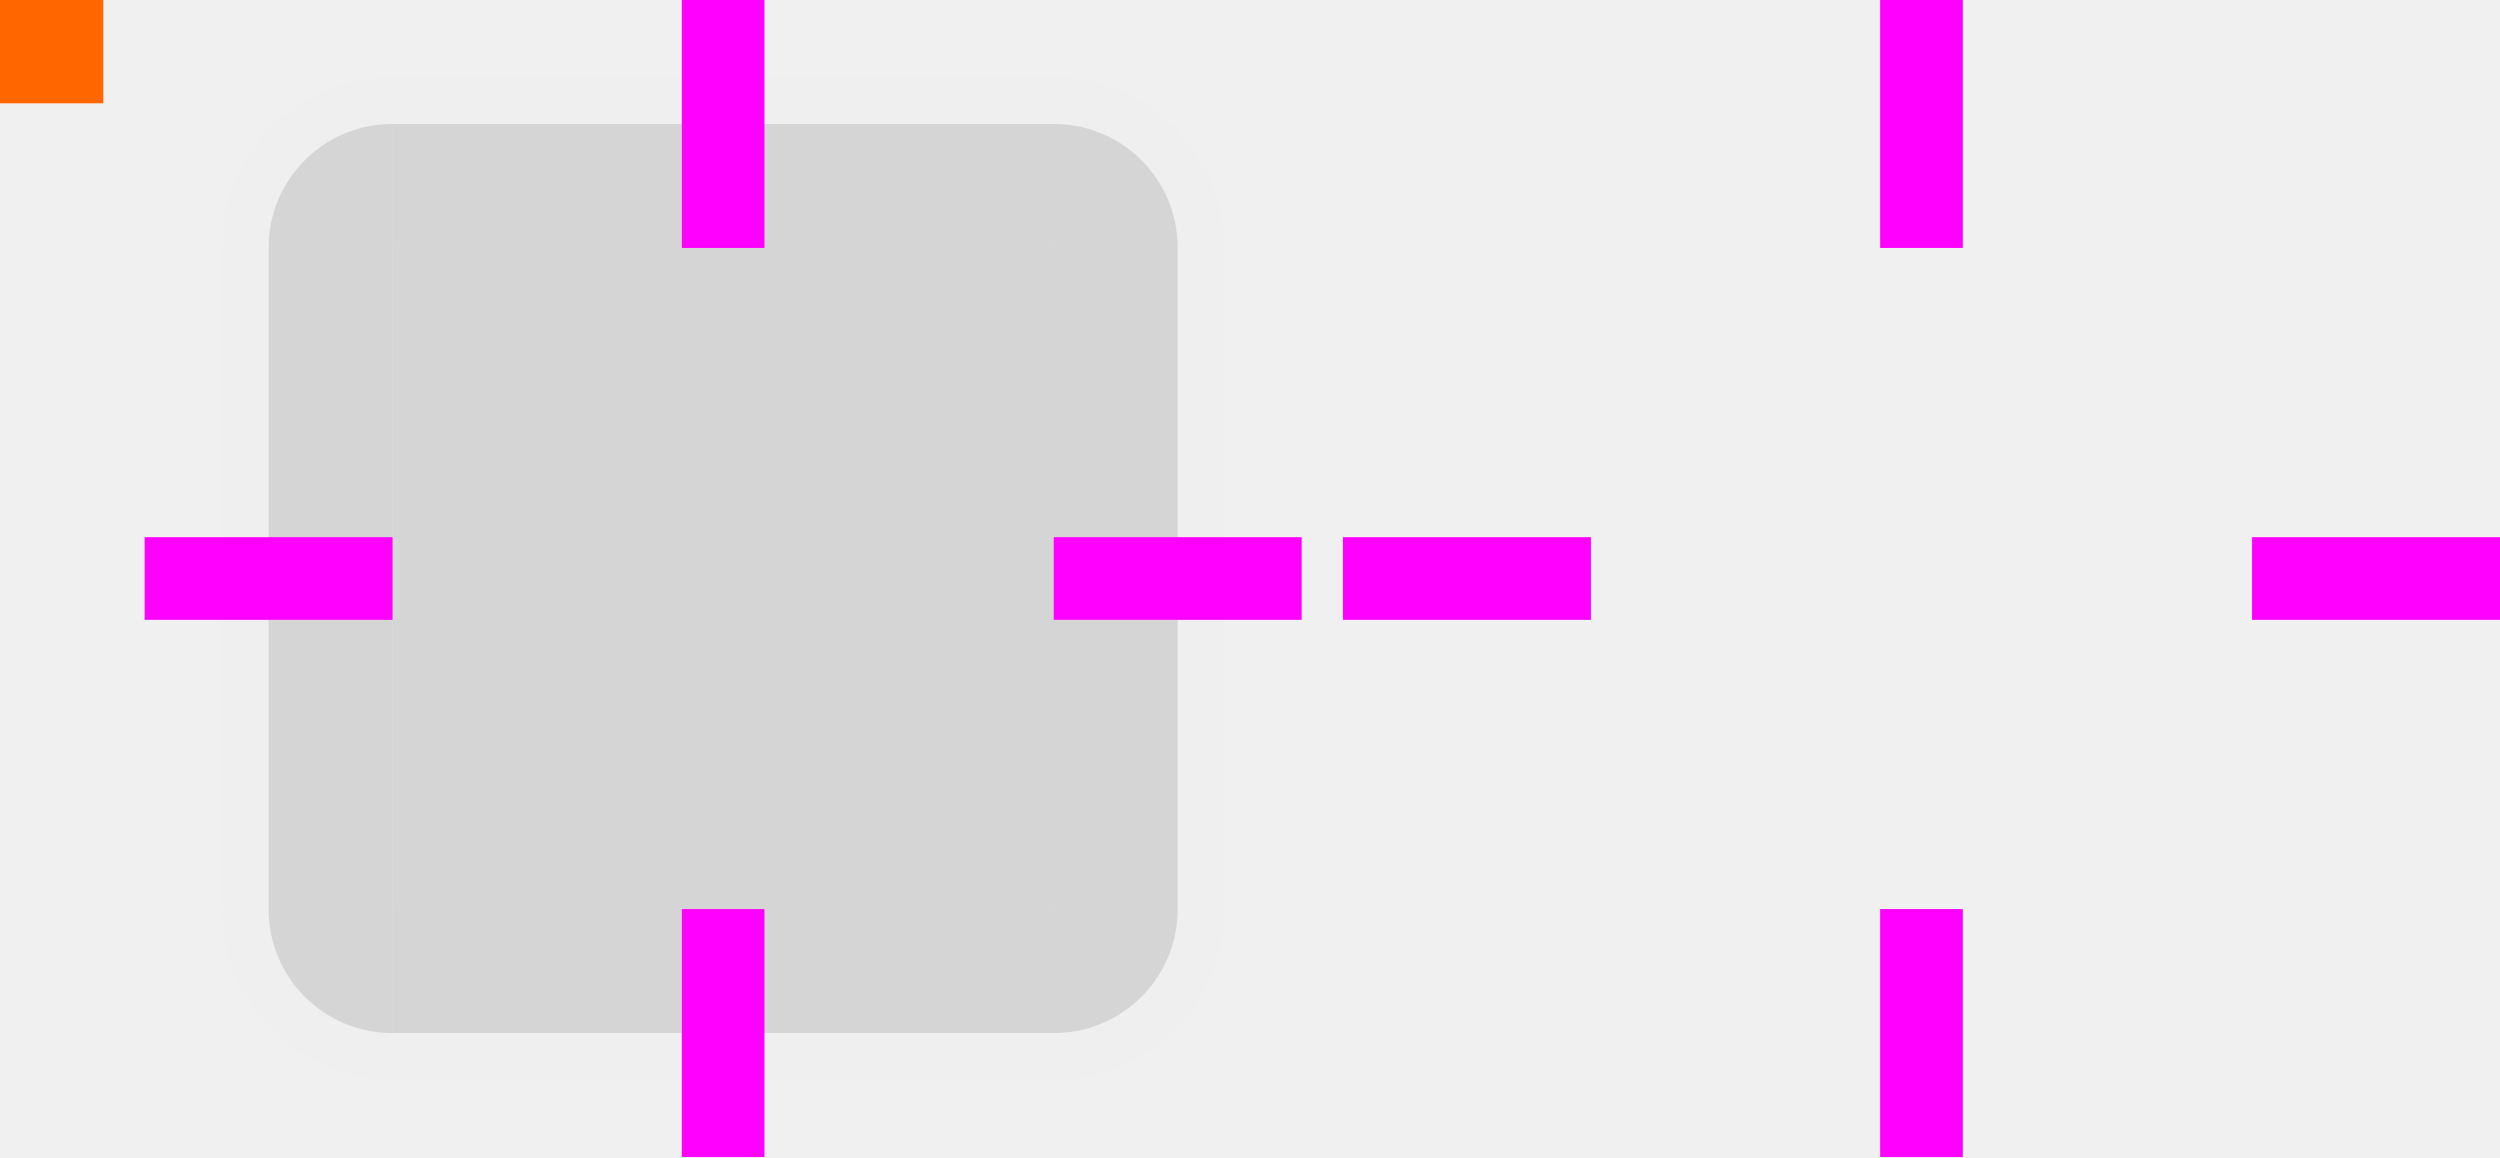
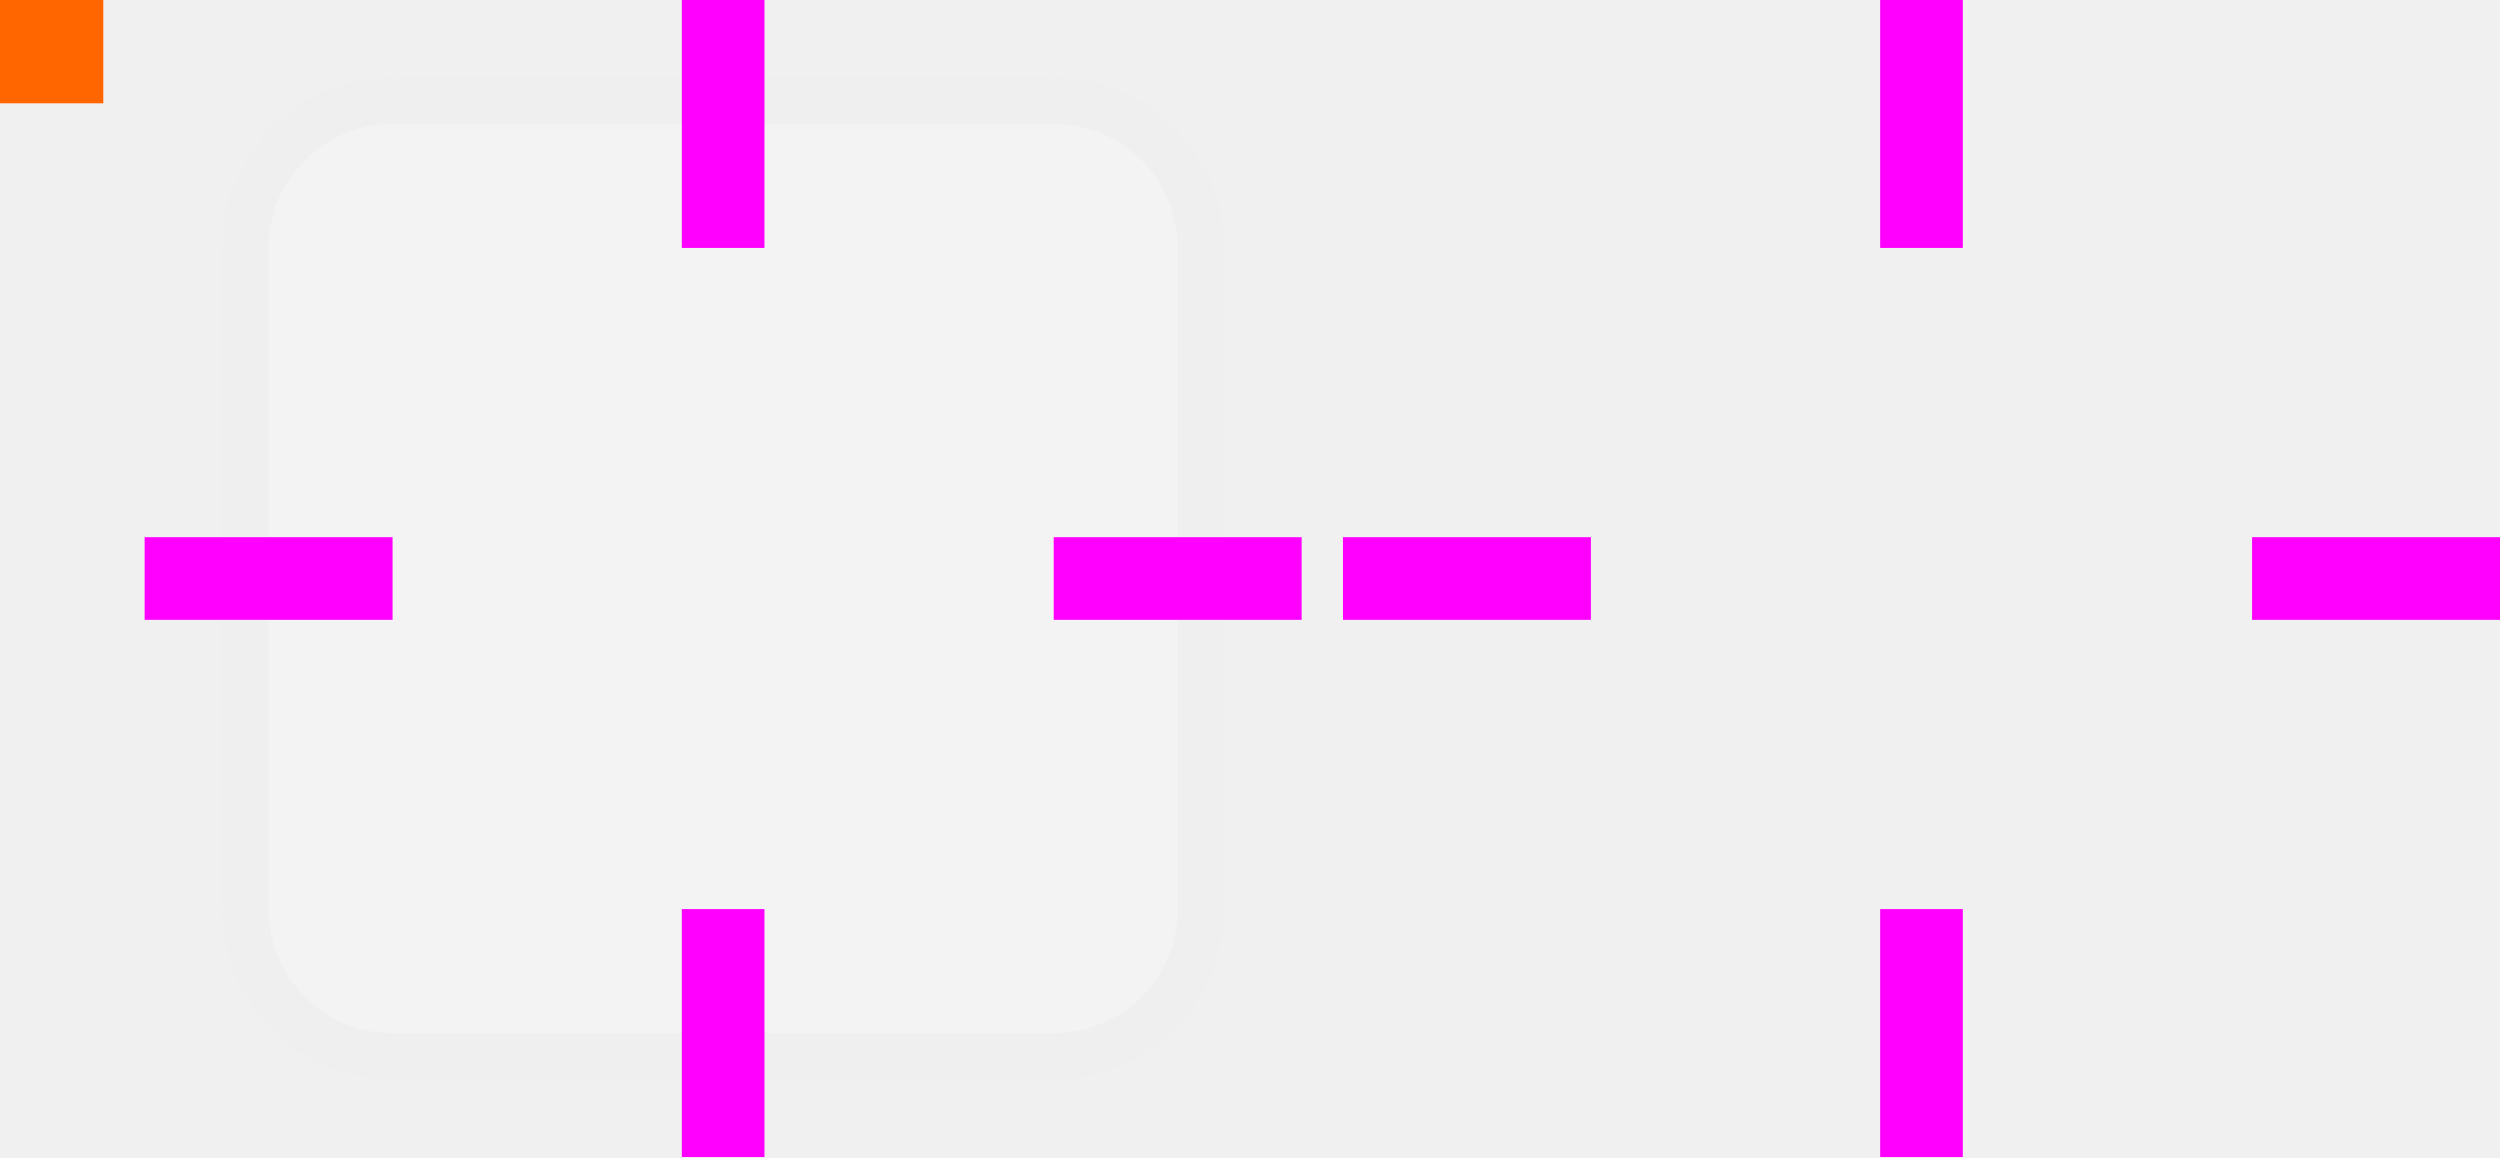
<svg xmlns="http://www.w3.org/2000/svg" xmlns:xlink="http://www.w3.org/1999/xlink" width="121" height="56" version="1.1" viewBox="0 0 121 56" id="svg226">
  <defs id="defs39">
    <style id="current-color-scheme" type="text/css">.ColorScheme-Text {
        color:#31363b;
        stop-color:#31363b;
      }
      .ColorScheme-Background {
        color:#eff0f1;
        stop-color:#eff0f1;
      }
      .ColorScheme-Highlight {
        color:#3daee9;
        stop-color:#3daee9;
      }
      .ColorScheme-ViewText {
        color:#31363b;
        stop-color:#31363b;
      }
      .ColorScheme-ViewBackground {
        color:#fcfcfc;
        stop-color:#fcfcfc;
      }
      .ColorScheme-ViewHover {
        color:#93cee9;
        stop-color:#93cee9;
      }
      .ColorScheme-ViewFocus{
        color:#3daee9;
        stop-color:#3daee9;
      }
      .ColorScheme-ButtonText {
        color:#31363b;
        stop-color:#31363b;
      }
      .ColorScheme-ButtonBackground {
        color:#eff0f1;
        stop-color:#eff0f1;
      }
      .ColorScheme-ButtonHover {
        color:#93cee9;
        stop-color:#93cee9;
      }
      .ColorScheme-ButtonFocus{
        color:#3daee9;
        stop-color:#3daee9;
      }</style>
    <radialGradient id="p" cx="55.393" cy="910.26" r="6" gradientTransform="matrix(0.83333,4.1862e-6,-4.1862e-6,0.83333,9.8431,-751.55)" gradientUnits="userSpaceOnUse" xlink:href="#b" />
    <radialGradient id="o" cx="55.75" cy="943.61" r="6" gradientTransform="matrix(-6.9016e-7,0.83333,-0.83333,-6.9016e-7,842.34,906.9)" gradientUnits="userSpaceOnUse" xlink:href="#a" />
    <radialGradient id="n" cx="9.143" cy="948.86" r="6" gradientTransform="matrix(-0.83333,8.1918e-6,-8.1916e-6,-0.83332,21.627,1744.1)" gradientUnits="userSpaceOnUse" xlink:href="#a" />
    <radialGradient id="m" cx="23.7" cy="912.47" r="6" gradientTransform="matrix(1.1295e-7,-0.83333,0.83333,1.1295e-7,-746.39,26.75)" gradientUnits="userSpaceOnUse" xlink:href="#a" />
    <radialGradient id="l" cx="23.7" cy="912.47" r="6" gradientTransform="matrix(1.1295e-7,-0.83333,0.83333,1.1295e-7,-688.39,26.75)" gradientUnits="userSpaceOnUse" xlink:href="#a" />
    <radialGradient id="k" cx="55.393" cy="910.26" r="6" gradientTransform="matrix(0.83333,-1.9977e-7,1.9977e-7,0.83333,67.839,-751.55)" gradientUnits="userSpaceOnUse" xlink:href="#b" />
    <radialGradient id="j" cx="9.143" cy="948.86" r="6" gradientTransform="matrix(-0.83333,1.7691e-7,-1.7691e-7,-0.83333,79.619,839.72)" gradientUnits="userSpaceOnUse" xlink:href="#a" />
    <radialGradient id="i" cx="55.75" cy="943.61" r="6" gradientTransform="matrix(-4.8123e-7,0.83333,-0.83333,-4.8123e-7,900.34,2.5421)" gradientUnits="userSpaceOnUse" xlink:href="#a" />
    <linearGradient id="b">
      <stop stop-opacity=".6" offset="0" id="stop11" />
      <stop stop-opacity="0" offset="1" id="stop13" />
    </linearGradient>
    <linearGradient id="a">
      <stop offset="0" id="stop16" />
      <stop stop-opacity="0" offset="1" id="stop18" />
    </linearGradient>
    <linearGradient id="h" x1="-19" x2="-8" y1="932.36" y2="932.36" gradientUnits="userSpaceOnUse" xlink:href="#a" />
    <linearGradient id="g" x1="51" x2="62" y1="932.36" y2="932.36" gradientUnits="userSpaceOnUse" xlink:href="#a" />
    <linearGradient id="f" x1="948.36" x2="959.36" y1="-35" y2="-35" gradientUnits="userSpaceOnUse" xlink:href="#a" />
    <linearGradient id="e" x1="-916.36" x2="-905.36" y1="-35" y2="-35" gradientUnits="userSpaceOnUse" xlink:href="#a" />
    <linearGradient id="ab" x1="19" x2="19" y1="48" y2="54" gradientTransform="translate(0,904.36)" gradientUnits="userSpaceOnUse" xlink:href="#a" />
    <linearGradient id="aa" x1="15" x2="9" y1="46" y2="46" gradientTransform="translate(0,904.36)" gradientUnits="userSpaceOnUse" xlink:href="#a" />
    <linearGradient id="d" x1="15" x2="9" y1="10" y2="10" gradientUnits="userSpaceOnUse" xlink:href="#a" />
    <linearGradient id="z" x1="16" x2="16" y1="8" y2="2" gradientUnits="userSpaceOnUse" xlink:href="#a" />
    <linearGradient id="y" x1="55" x2="61" y1="46" y2="46" gradientTransform="translate(0,904.36)" gradientUnits="userSpaceOnUse" xlink:href="#a" />
    <linearGradient id="x" x1="53" x2="53" y1="48" y2="54" gradientTransform="translate(0,904.36)" gradientUnits="userSpaceOnUse" xlink:href="#a" />
    <linearGradient id="w" x1="53" x2="53" y1="8" y2="2" gradientUnits="userSpaceOnUse" xlink:href="#a" />
    <linearGradient id="c" x1="55" x2="61" y1="10" y2="10" gradientUnits="userSpaceOnUse" xlink:href="#a" />
    <linearGradient id="v" x1="16" x2="16" y1="8" y2="2" gradientTransform="translate(58)" gradientUnits="userSpaceOnUse" xlink:href="#a" />
    <linearGradient id="u" x1="53" x2="53" y1="8" y2="2" gradientTransform="translate(58)" gradientUnits="userSpaceOnUse" xlink:href="#a" />
    <linearGradient id="t" x1="19" x2="19" y1="48" y2="54" gradientTransform="translate(58)" gradientUnits="userSpaceOnUse" xlink:href="#a" />
    <linearGradient id="s" x1="15" x2="9" y1="46" y2="46" gradientUnits="userSpaceOnUse" xlink:href="#a" />
    <linearGradient id="r" x1="53" x2="53" y1="48" y2="54" gradientTransform="translate(58)" gradientUnits="userSpaceOnUse" xlink:href="#a" />
    <linearGradient id="q" x1="55" x2="61" y1="46" y2="46" gradientUnits="userSpaceOnUse" xlink:href="#a" />
    <linearGradient xlink:href="#a" id="linearGradient1037" gradientUnits="userSpaceOnUse" x1="-916.36" y1="-35" x2="-905.36" y2="-35" />
    <linearGradient xlink:href="#a" id="linearGradient1043" gradientUnits="userSpaceOnUse" x1="948.36" y1="-35" x2="959.36" y2="-35" />
    <linearGradient xlink:href="#a" id="linearGradient1045" gradientUnits="userSpaceOnUse" x1="-19" y1="932.36" x2="-8" y2="932.36" />
    <linearGradient xlink:href="#a" id="linearGradient1047" gradientUnits="userSpaceOnUse" x1="51" y1="932.36" x2="62" y2="932.36" />
    <radialGradient xlink:href="#a" id="radialGradient1259" cx="19" cy="12" fx="19" fy="12" r="6" gradientUnits="userSpaceOnUse" gradientTransform="matrix(2.5e-7,-1.833333,1.833333,2.4999999e-7,-3.000005,46.83333)" />
    <radialGradient xlink:href="#linearGradient4270" id="radialGradient1033" cx="77" cy="12" fx="77" fy="12" r="6" gradientUnits="userSpaceOnUse" gradientTransform="matrix(-3.5113632e-7,-1.833333,1.833333,-3.5113629e-7,55.00006,153.1667)" />
    <linearGradient id="linearGradient4270">
      <stop id="stop4272" offset="0" style="stop-color:#000000;stop-opacity:0.667" />
      <stop id="stop4274" offset="1" style="stop-color:#000000;stop-opacity:0;" />
    </linearGradient>
    <radialGradient xlink:href="#linearGradient4270" id="radialGradient1005" cx="77" cy="12" fx="77" fy="12" r="6" gradientUnits="userSpaceOnUse" gradientTransform="matrix(-3.5113632e-7,-1.833333,1.833333,-3.5113629e-7,55.00006,153.1667)" />
    <radialGradient xlink:href="#linearGradient4270" id="radialGradient1013" cx="77" cy="12" fx="77" fy="12" r="6" gradientUnits="userSpaceOnUse" gradientTransform="matrix(-3.5113632e-7,-1.833333,1.833333,-3.5113629e-7,55.00006,153.1667)" />
    <radialGradient xlink:href="#linearGradient4270" id="radialGradient1021" cx="77" cy="12" fx="77" fy="12" r="6" gradientUnits="userSpaceOnUse" gradientTransform="matrix(-3.5113632e-7,-1.833333,1.833333,-3.5113629e-7,55.00006,153.1667)" />
    <radialGradient xlink:href="#linearGradient4270" id="radialGradient1029" cx="77" cy="12" fx="77" fy="12" r="6" gradientUnits="userSpaceOnUse" gradientTransform="matrix(-3.5113632e-7,-1.833333,1.833333,-3.5113629e-7,55.00006,153.1667)" />
    <radialGradient xlink:href="#a" id="radialGradient1321" gradientUnits="userSpaceOnUse" gradientTransform="matrix(-3.5113632e-7,-1.833333,1.833333,-3.5113629e-7,55.00006,153.1667)" cx="77" cy="12" fx="77" fy="12" r="6" />
  </defs>
  <rect style="fill:#ff6600" x="0" height="5" width="5" y="-1.4648437e-05" id="hint-tile-center" />
  <g id="top" transform="translate(0,-904.36)">
-     <rect style="color:#eff0f1;fill:#969696;opacity:0.3;fill-opacity:1" id="rect42" height="32" width="6" y="-51" x="-916.36" transform="matrix(0,-1,-1,0,0,0)" class="ColorScheme-Background" />
+     <rect style="color:#eff0f1;fill:#ffffff;opacity:0.2;fill-opacity:1" id="rect42" height="32" width="6" y="-51" x="-916.36" transform="matrix(0,-1,-1,0,0,0)" class="ColorScheme-Background" />
    <rect style="opacity:0.01;fill:url(#linearGradient1037)" id="rect44" height="32" width="6" y="-51" x="-910.36" transform="matrix(0,-1,-1,0,0,0)" />
  </g>
  <g id="topleft" transform="translate(0,-904.36)">
    <g style="fill-rule:evenodd" id="g53">
      <path style="opacity:0.01;fill:url(#radialGradient1259);fill-opacity:1" d="M 7 0 L 7 12 L 13 12 C 13 8.676 15.676 6 19 6 L 19 0 L 7 0 z " transform="translate(0,904.36)" id="path47" />
    </g>
-     <path style="color:#eff0f1;fill:#969696;opacity:0.3;fill-opacity:1" d="M 19 6 C 15.676 6 13 8.676 13 12 L 17 12 L 18 12 L 19 12 L 19 11 L 19 7 L 19 6 z " transform="translate(0,904.36)" id="path55" />
+     <path style="color:#eff0f1;fill:#ffffff;opacity:0.2;fill-opacity:1" d="M 19 6 C 15.676 6 13 8.676 13 12 L 17 12 L 18 12 L 19 12 L 19 11 L 19 7 L 19 6 z " transform="translate(0,904.36)" id="path55" />
  </g>
  <g id="bottom" transform="translate(0,-904.36)">
-     <rect style="color:#eff0f1;fill:#969696;opacity:0.3;fill-opacity:1" id="rect69" height="32" width="6" y="-51" x="948.36" transform="rotate(90)" class="ColorScheme-Background" />
+     <rect style="color:#eff0f1;fill:#ffffff;opacity:0.2;fill-opacity:1" id="rect69" height="32" width="6" y="-51" x="948.36" transform="rotate(90)" class="ColorScheme-Background" />
    <rect style="opacity:0.01;fill:url(#linearGradient1043)" id="rect71" height="32" width="6" y="-51" x="954.36" transform="rotate(90)" />
  </g>
  <g id="left" transform="translate(0,-904.36)">
-     <rect style="color:#eff0f1;fill:#969696;opacity:0.3;fill-opacity:1" id="rect96" height="32" width="6" y="916.36" x="-19" transform="scale(-1,1)" class="ColorScheme-Background" />
+     <rect style="color:#eff0f1;fill:#ffffff;opacity:0.2;fill-opacity:1" id="rect96" height="32" width="6" y="916.36" x="-19" transform="scale(-1,1)" class="ColorScheme-Background" />
    <rect style="opacity:0.01;fill:url(#linearGradient1045)" id="rect98" height="32" width="6" y="916.36" x="-13" transform="scale(-1,1)" />
  </g>
  <g id="right" transform="translate(0,-904.36)">
-     <rect style="color:#eff0f1;fill:#969696;opacity:0.3;fill-opacity:1" id="rect101" height="32" width="6" y="916.36" x="51" class="ColorScheme-Background" />
+     <rect style="color:#eff0f1;fill:#ffffff;opacity:0.2;fill-opacity:1" id="rect101" height="32" width="6" y="916.36" x="51" class="ColorScheme-Background" />
    <rect style="opacity:0.01;fill:url(#linearGradient1047)" id="rect103" height="32" width="6" y="916.36" x="57" />
  </g>
  <g id="center" transform="translate(0,-904.36)">
    <rect style="fill:none" id="rect106" height="32" width="32" y="916.36" x="19" />
-     <rect style="color:#eff0f1;fill:#969696;opacity:0.3;fill-opacity:1" id="rect108" height="32" width="32" y="916.36" x="19" class="ColorScheme-Background" />
+     <rect style="color:#eff0f1;fill:#ffffff;opacity:0.2;fill-opacity:1" id="rect108" height="32" width="32" y="916.36" x="19" class="ColorScheme-Background" />
  </g>
  <rect style="fill:#ff00ff" id="hint-top-margin" x="33" y="-1.4648437e-05" width="4" height="12" />
  <rect style="fill:#ff00ff" id="hint-bottom-margin" x="33" y="44" width="4" height="12" />
  <rect style="fill:#ff00ff" id="hint-right-margin" transform="rotate(90)" x="26" y="-63" width="4" height="12" />
  <rect style="fill:#ff00ff" id="hint-left-margin" transform="rotate(90)" x="26" y="-19" width="4" height="12" />
  <g transform="translate(58,-904.36)" id="shadow-top" style="opacity:0">
    <rect style="fill:none" id="rect117" height="32" width="6" y="-51" x="-916.36" transform="matrix(0,-1,-1,0,0,0)" />
    <rect style="opacity:0.35;fill:url(#e)" id="rect119" height="32" width="6" y="-51" x="-910.36" transform="matrix(0,-1,-1,0,0,0)" />
    <rect style="fill:none" id="rect121" height="32" width="1" y="-51" x="-911.36" transform="matrix(0,-1,-1,0,0,0)" />
  </g>
  <g transform="translate(58,-904.36)" id="shadow-bottom" style="opacity:0">
    <rect style="fill:none" id="rect158" height="32" width="6" y="-51" x="948.36" transform="rotate(90)" />
    <rect style="opacity:0.35;fill:url(#f)" id="rect160" height="32" width="6" y="-51" x="954.36" transform="rotate(90)" />
    <rect style="fill:none" id="rect162" height="32" width="1" y="-51" x="953.36" transform="rotate(90)" />
  </g>
  <g transform="translate(58,-904.36)" id="shadow-left" style="opacity:0">
    <rect style="fill:none" id="rect199" height="32" width="6" y="916.36" x="-19" transform="scale(-1,1)" />
    <rect style="opacity:0.35;fill:url(#h)" id="rect201" height="32" width="6" y="916.36" x="-13" transform="scale(-1,1)" />
    <rect style="fill:none" id="rect203" height="32" width="1" y="916.36" x="-14" transform="scale(-1,1)" />
  </g>
  <g transform="translate(58,-904.36)" id="shadow-right" style="opacity:0">
    <rect style="fill:none" id="rect206" height="32" width="6" y="916.36" x="51" />
    <rect style="opacity:0.35;fill:url(#g)" id="rect208" height="32" width="6" y="916.36" x="57" />
    <rect style="fill:none" id="rect210" height="32" width="1" y="916.36" x="56" />
  </g>
  <g style="fill:none;opacity:0" transform="translate(58,-904.36)" id="shadow-center">
    <rect id="rect213" height="32" width="32" y="916.36" x="19" style="" />
    <rect id="rect215" height="32" width="32" y="916.36" x="19" style="" />
  </g>
  <rect style="fill:#ff00ff" id="shadow-hint-top-margin" x="91" y="-1.4648437e-05" width="4" height="12" />
  <rect style="fill:#ff00ff" id="shadow-hint-bottom-margin" x="91" y="44" width="4" height="12" />
  <rect style="fill:#ff00ff" id="shadow-hint-right-margin" transform="rotate(90)" x="26" y="-121" width="4" height="12" />
  <rect style="fill:#ff00ff" id="shadow-hint-left-margin" transform="rotate(90)" x="26" y="-77" width="4" height="12" />
  <use x="0" y="0" xlink:href="#topleft" id="topright" transform="matrix(-1,0,0,1,70,0)" width="100%" height="100%" />
  <use x="0" y="0" xlink:href="#topleft" id="bottomleft" transform="rotate(-90,35,28)" width="100%" height="100%" />
  <use x="0" y="0" xlink:href="#topleft" id="bottomright" transform="rotate(-180,35,28)" width="100%" height="100%" />
  <g id="shadow-topleft" transform="translate(58,-904.3622)" style="opacity:0">
    <path style="opacity:0.35;fill:url(#radialGradient1321);fill-opacity:1;fill-rule:evenodd;stroke:none;stroke-width:1px;stroke-linecap:butt;stroke-linejoin:miter;stroke-opacity:1" d="m 65,0 v 12 h 6 C 71,8.676 73.676,6 77,6 V 0 Z" transform="translate(-58,904.3622)" id="path4828" />
    <rect ry="1" y="910.362" x="-19" height="6" width="6" id="rect4834" style="fill:none;fill-opacity:1" transform="scale(-1,1)" />
    <rect ry="0" y="910.362" x="-19" height="6" width="2" id="rect4836" style="fill:none;fill-opacity:1" transform="scale(-1,1)" />
    <rect y="914.362" x="-18" height="2" width="5" id="rect4838" style="fill:none;fill-opacity:1" transform="scale(-1,1)" />
  </g>
  <use x="0" y="0" xlink:href="#shadow-topleft" id="use1035" transform="rotate(90,93.00002,27.99998)" width="100%" height="100%" style="opacity:0" />
  <use x="0" y="0" xlink:href="#shadow-topleft" id="shadow-bottomleft" transform="matrix(1,0,0,-1,-7e-6,55.99992)" width="100%" height="100%" style="opacity:0" />
  <use x="0" y="0" xlink:href="#shadow-topleft" id="shadow-bottomright" transform="rotate(-180,93.00001,27.99998)" width="100%" height="100%" style="opacity:0" />
</svg>
